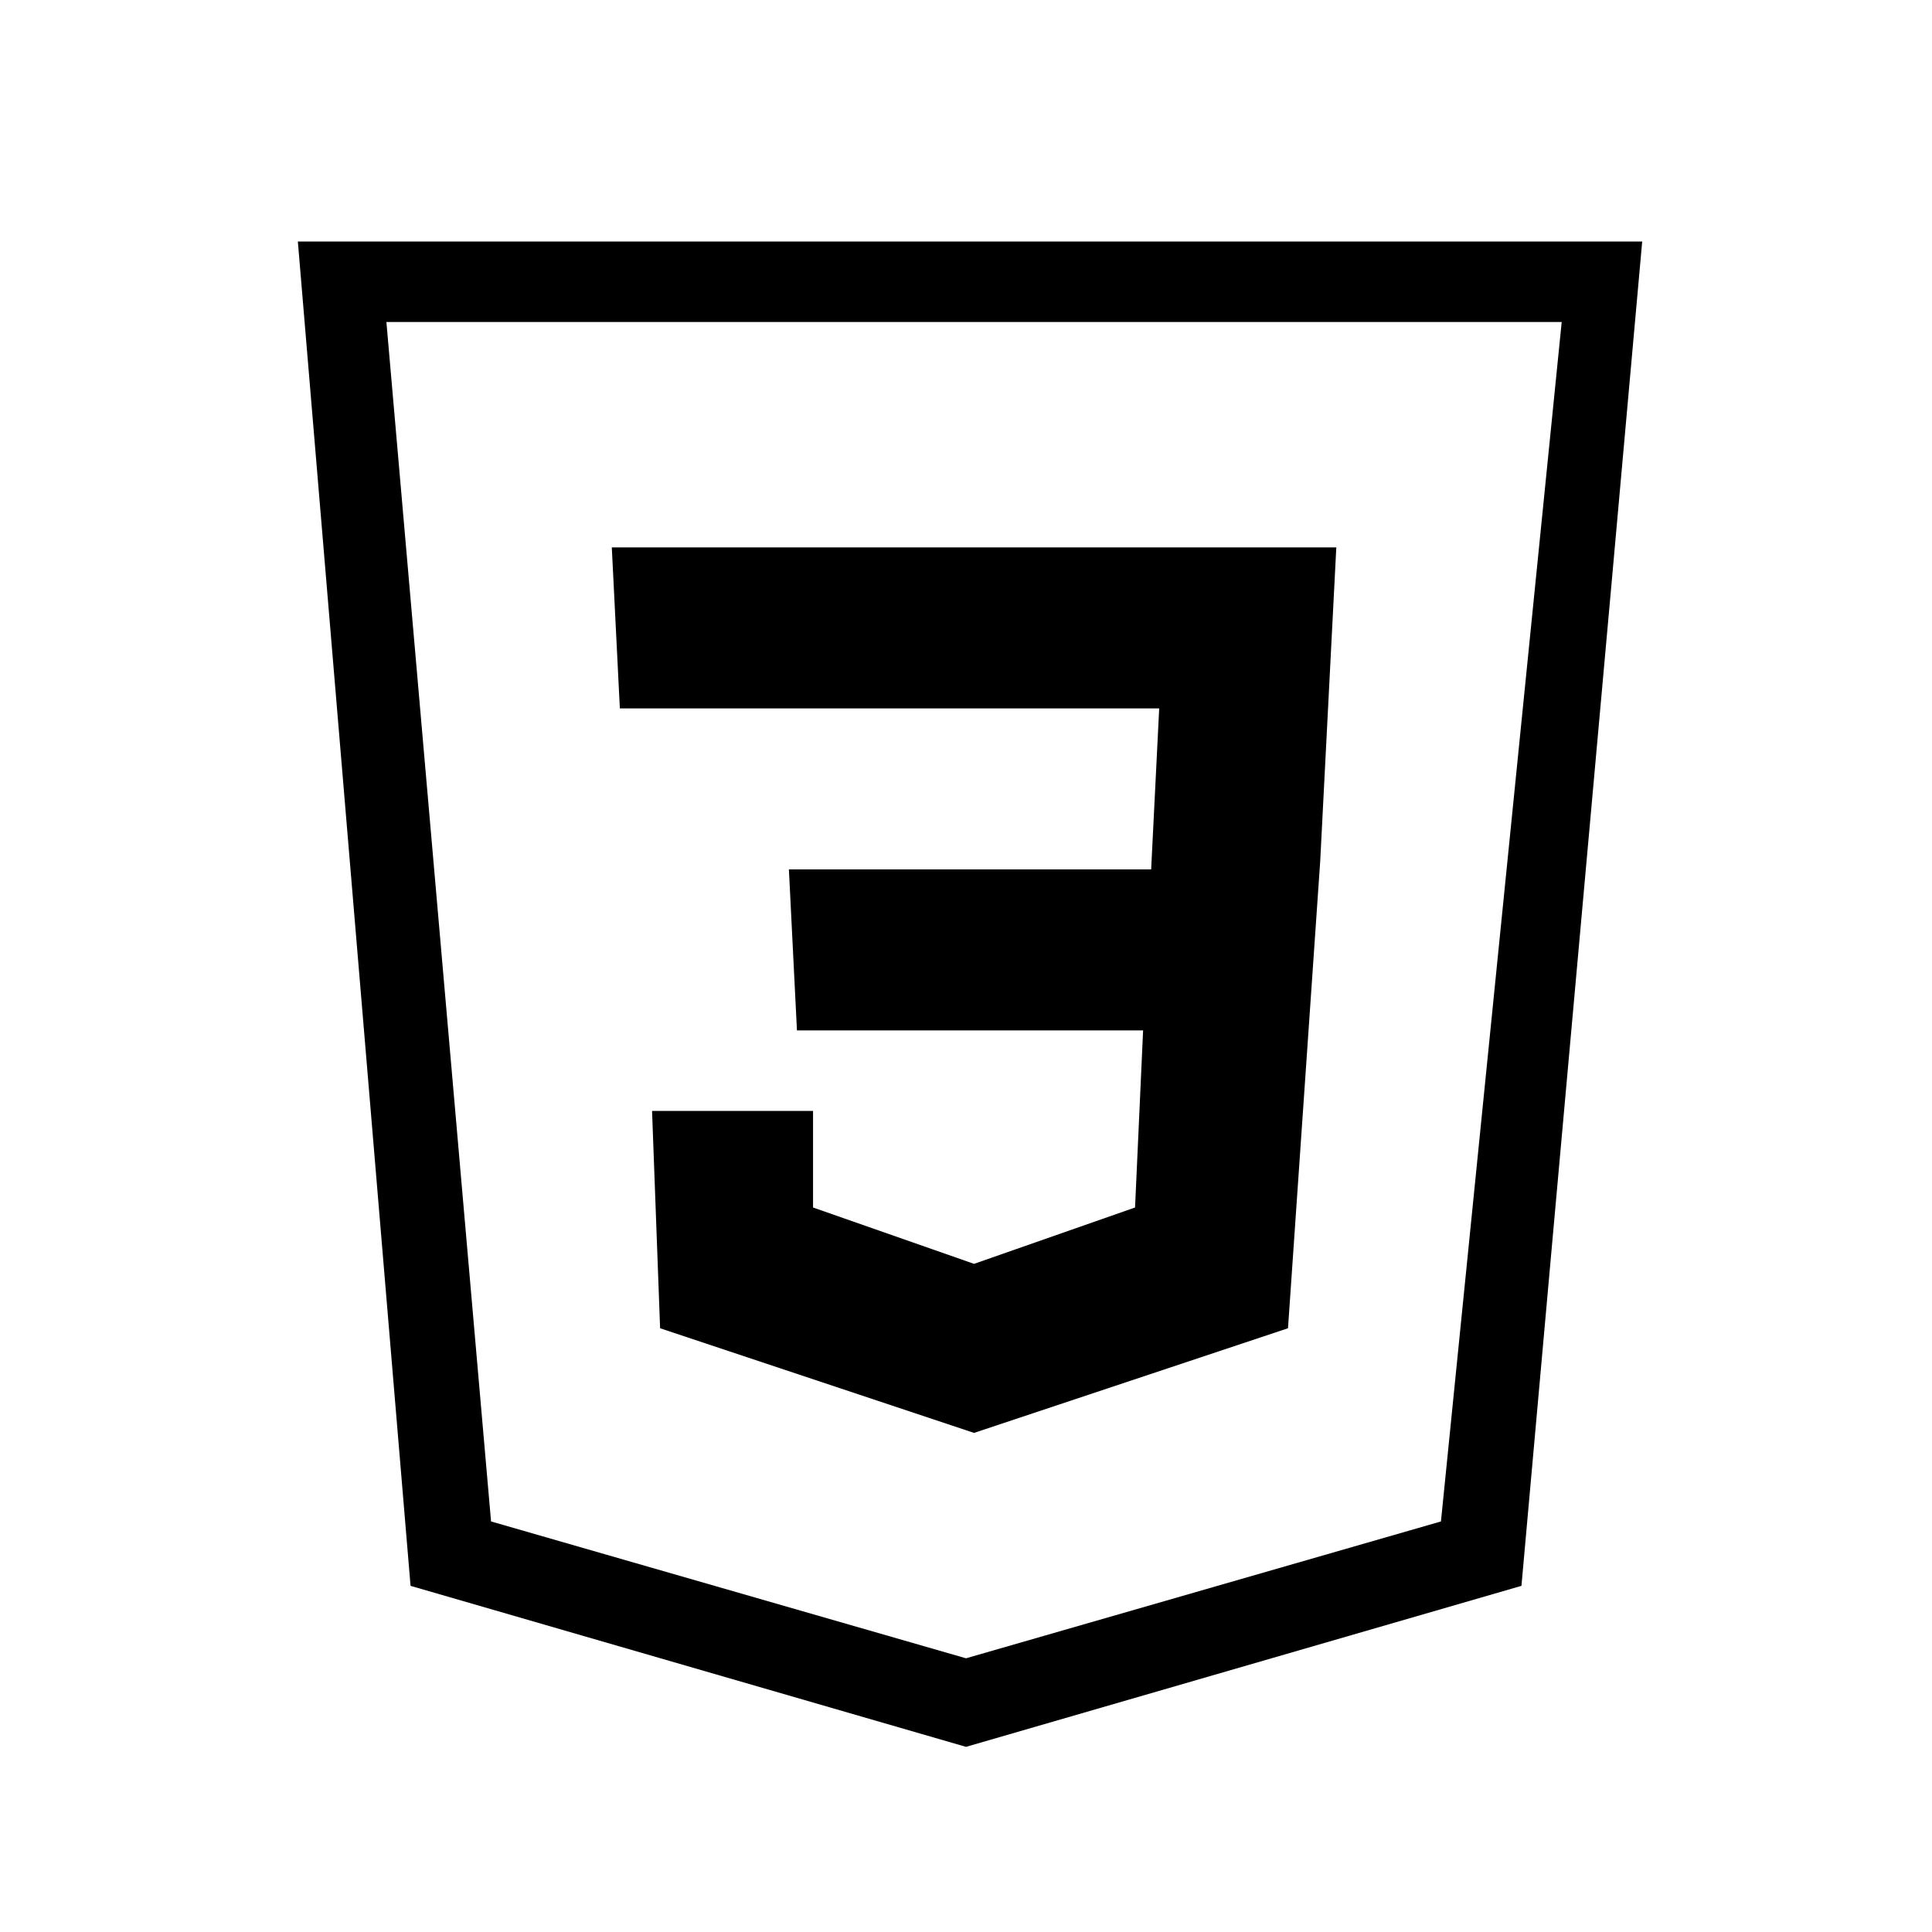
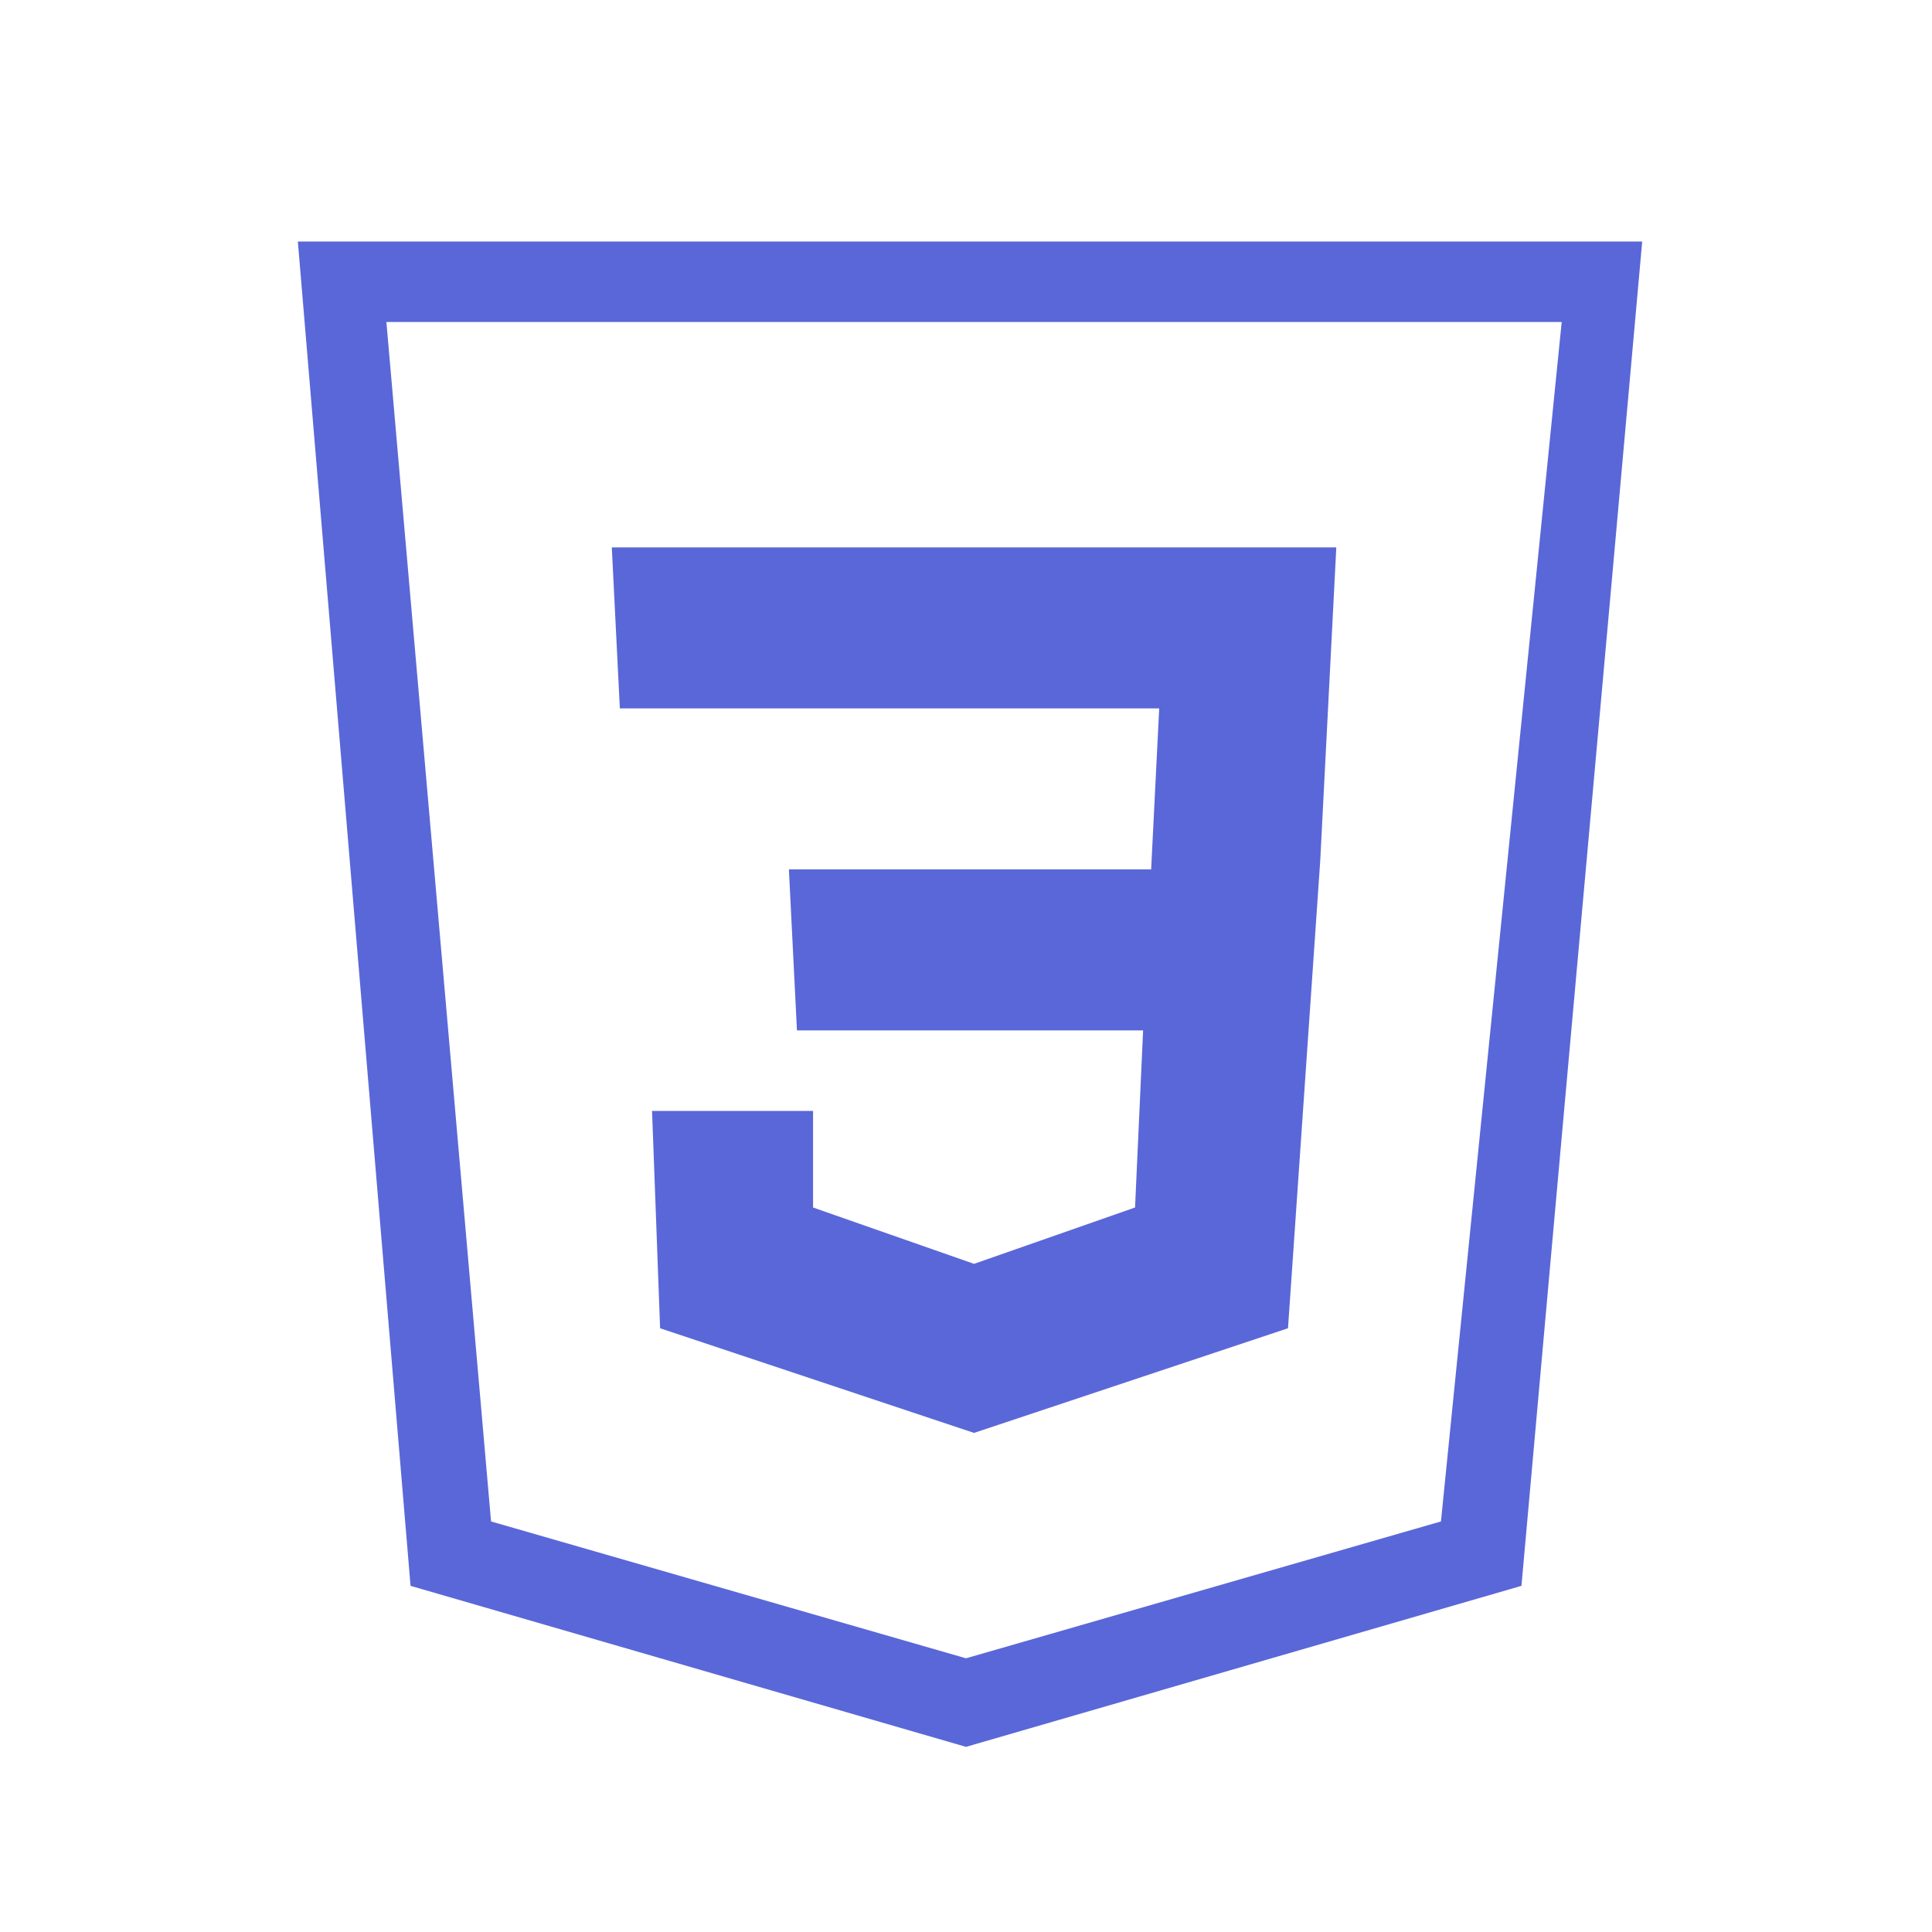
<svg xmlns="http://www.w3.org/2000/svg" viewBox="0 0 24 24">
-   <path d="M18.9 19.7l-6.9 2-6.9-2L3.7 3h16.7c-.5 5.6-1 11.1-1.5 16.7zM19.4 4H4.8l1.3 14.9 5.9 1.7 5.9-1.7L19.4 4zM8.1 13.8h2V15l2 .7 2-.7.1-2.2H9.9l-.1-2h4.5l.1-2H7.7l-.1-2h9l-.2 3.9-.4 5.8-3.9 1.3-3.9-1.3-.1-2.7z" fill-rule="evenodd" clip-rule="evenodd" />
+   <path fill="#5a67d8" d="M18.9 19.7l-6.9 2-6.9-2L3.7 3h16.7c-.5 5.6-1 11.1-1.5 16.7zM19.4 4H4.8l1.3 14.9 5.9 1.7 5.9-1.7L19.4 4zM8.1 13.8h2V15l2 .7 2-.7.1-2.2H9.9l-.1-2h4.5l.1-2H7.7l-.1-2h9l-.2 3.9-.4 5.8-3.9 1.3-3.9-1.3-.1-2.7z" fill-rule="evenodd" clip-rule="evenodd" />
</svg>
